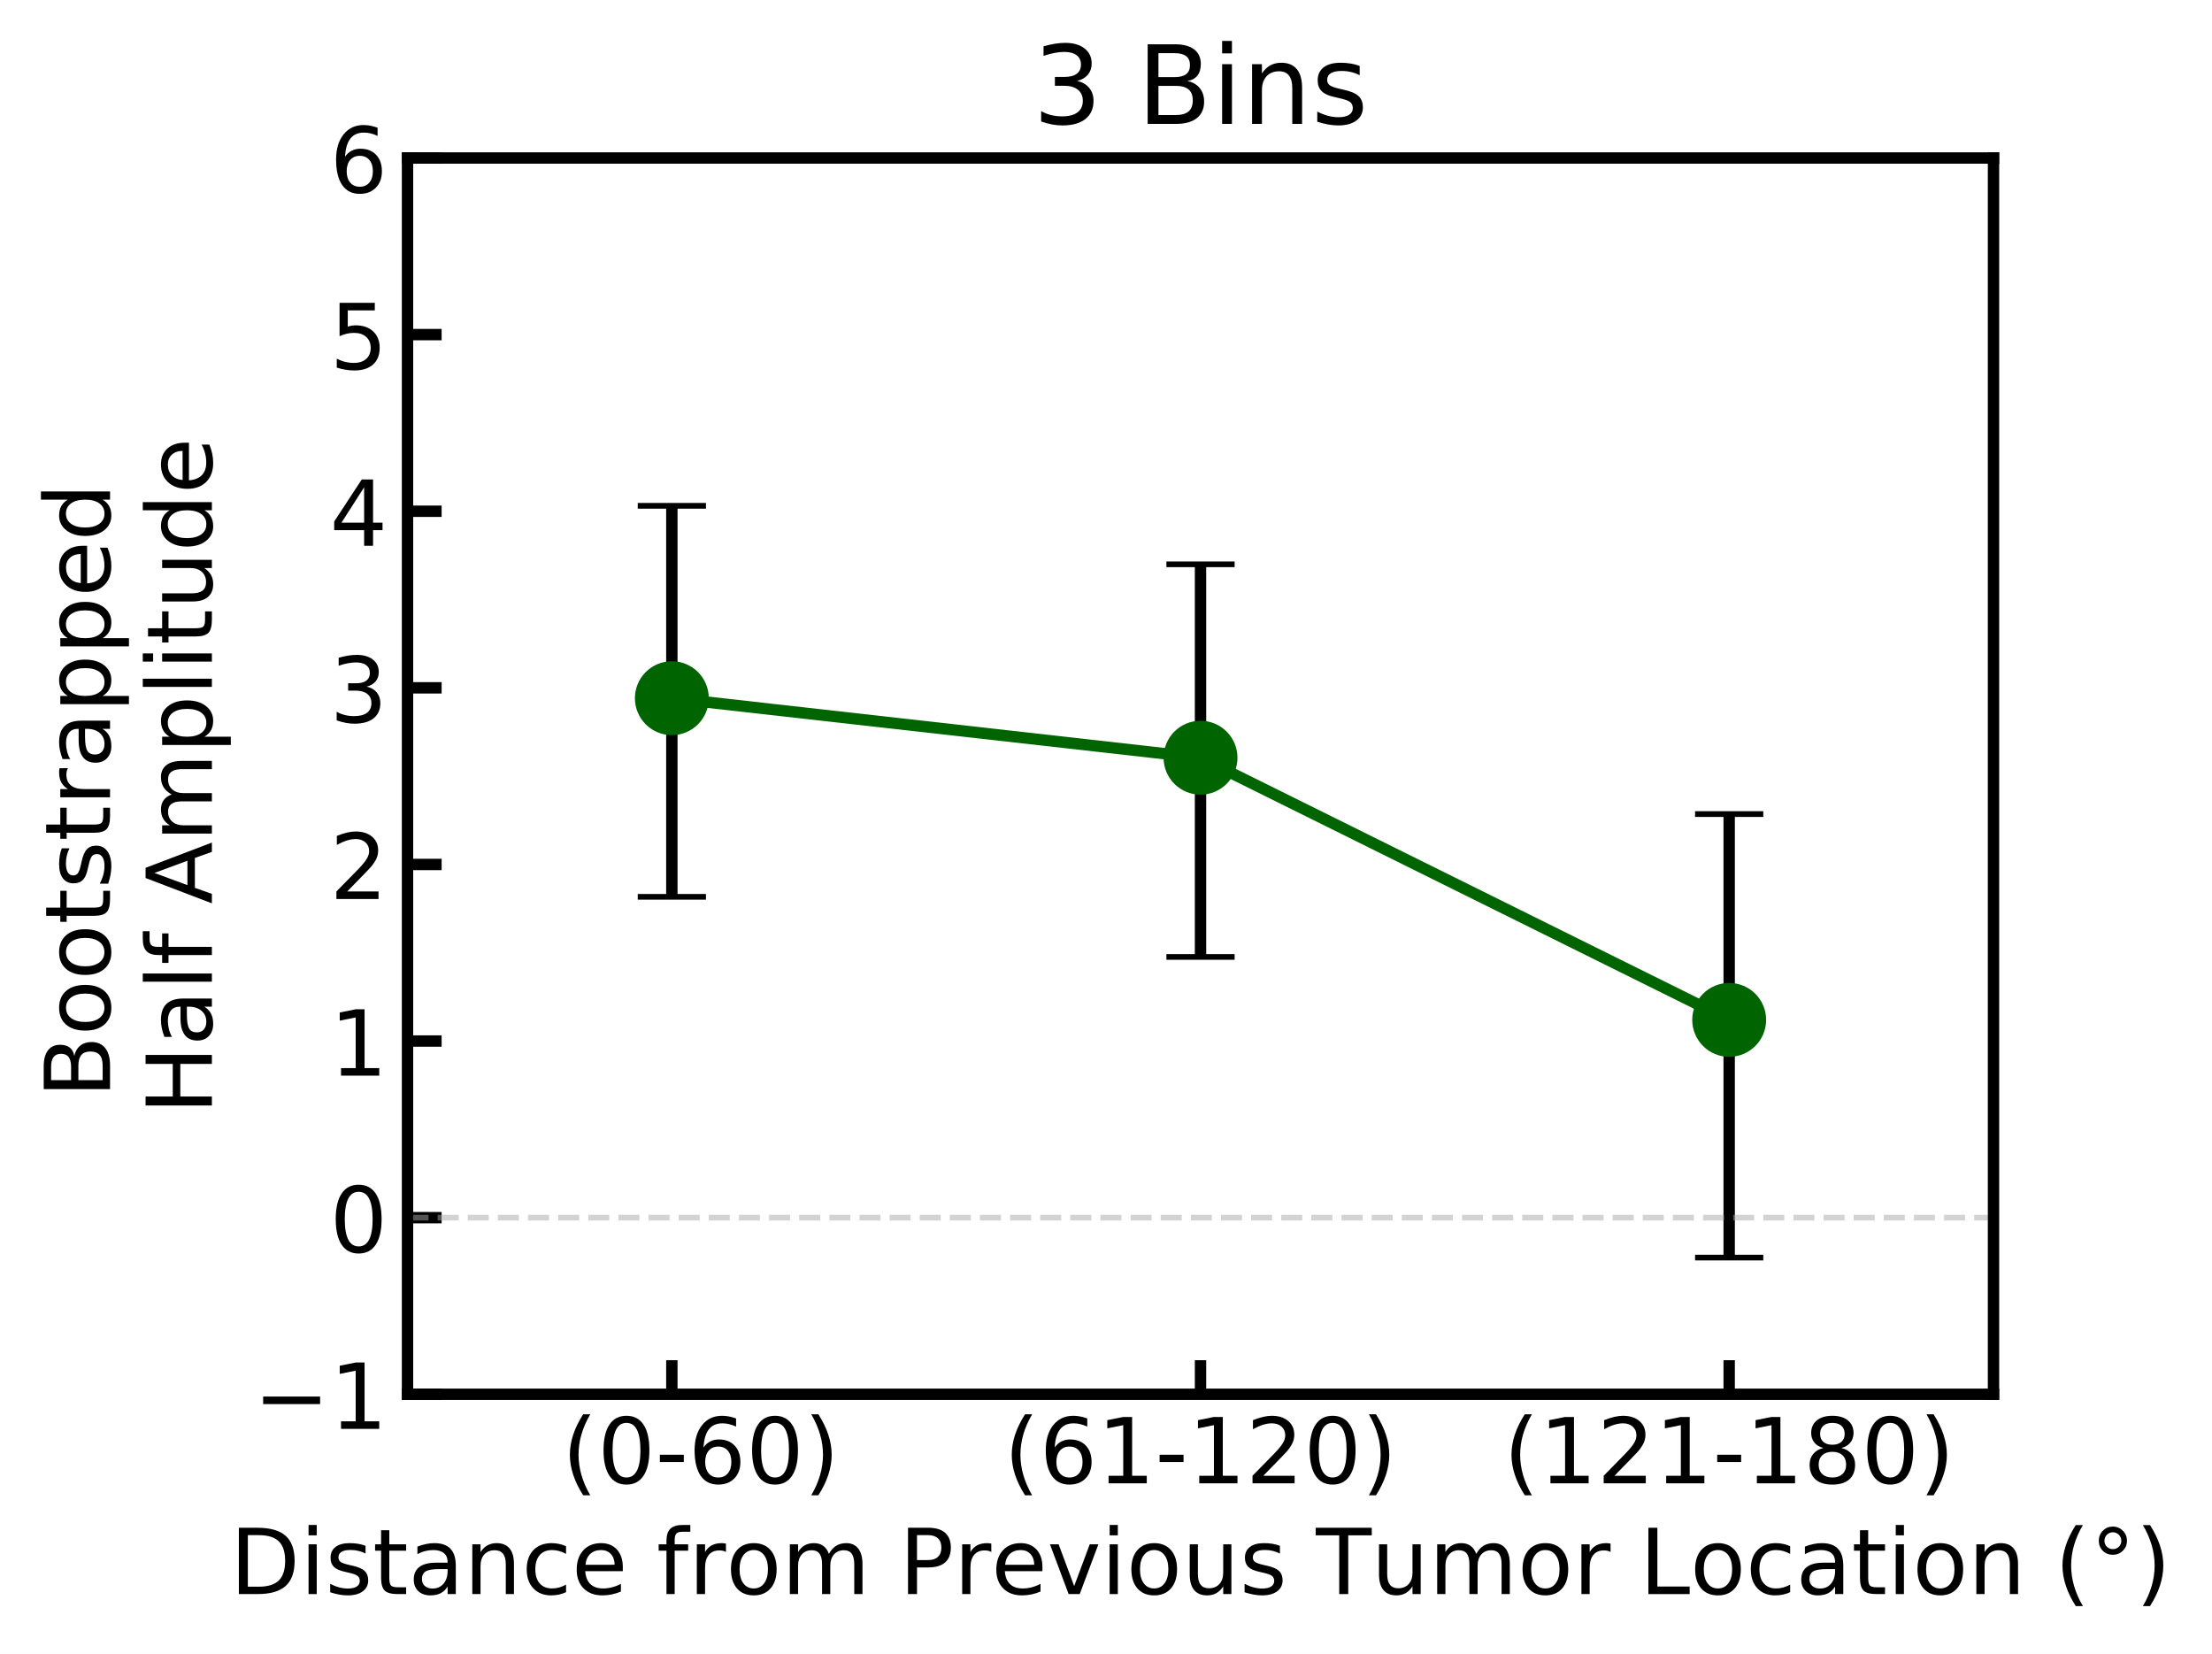
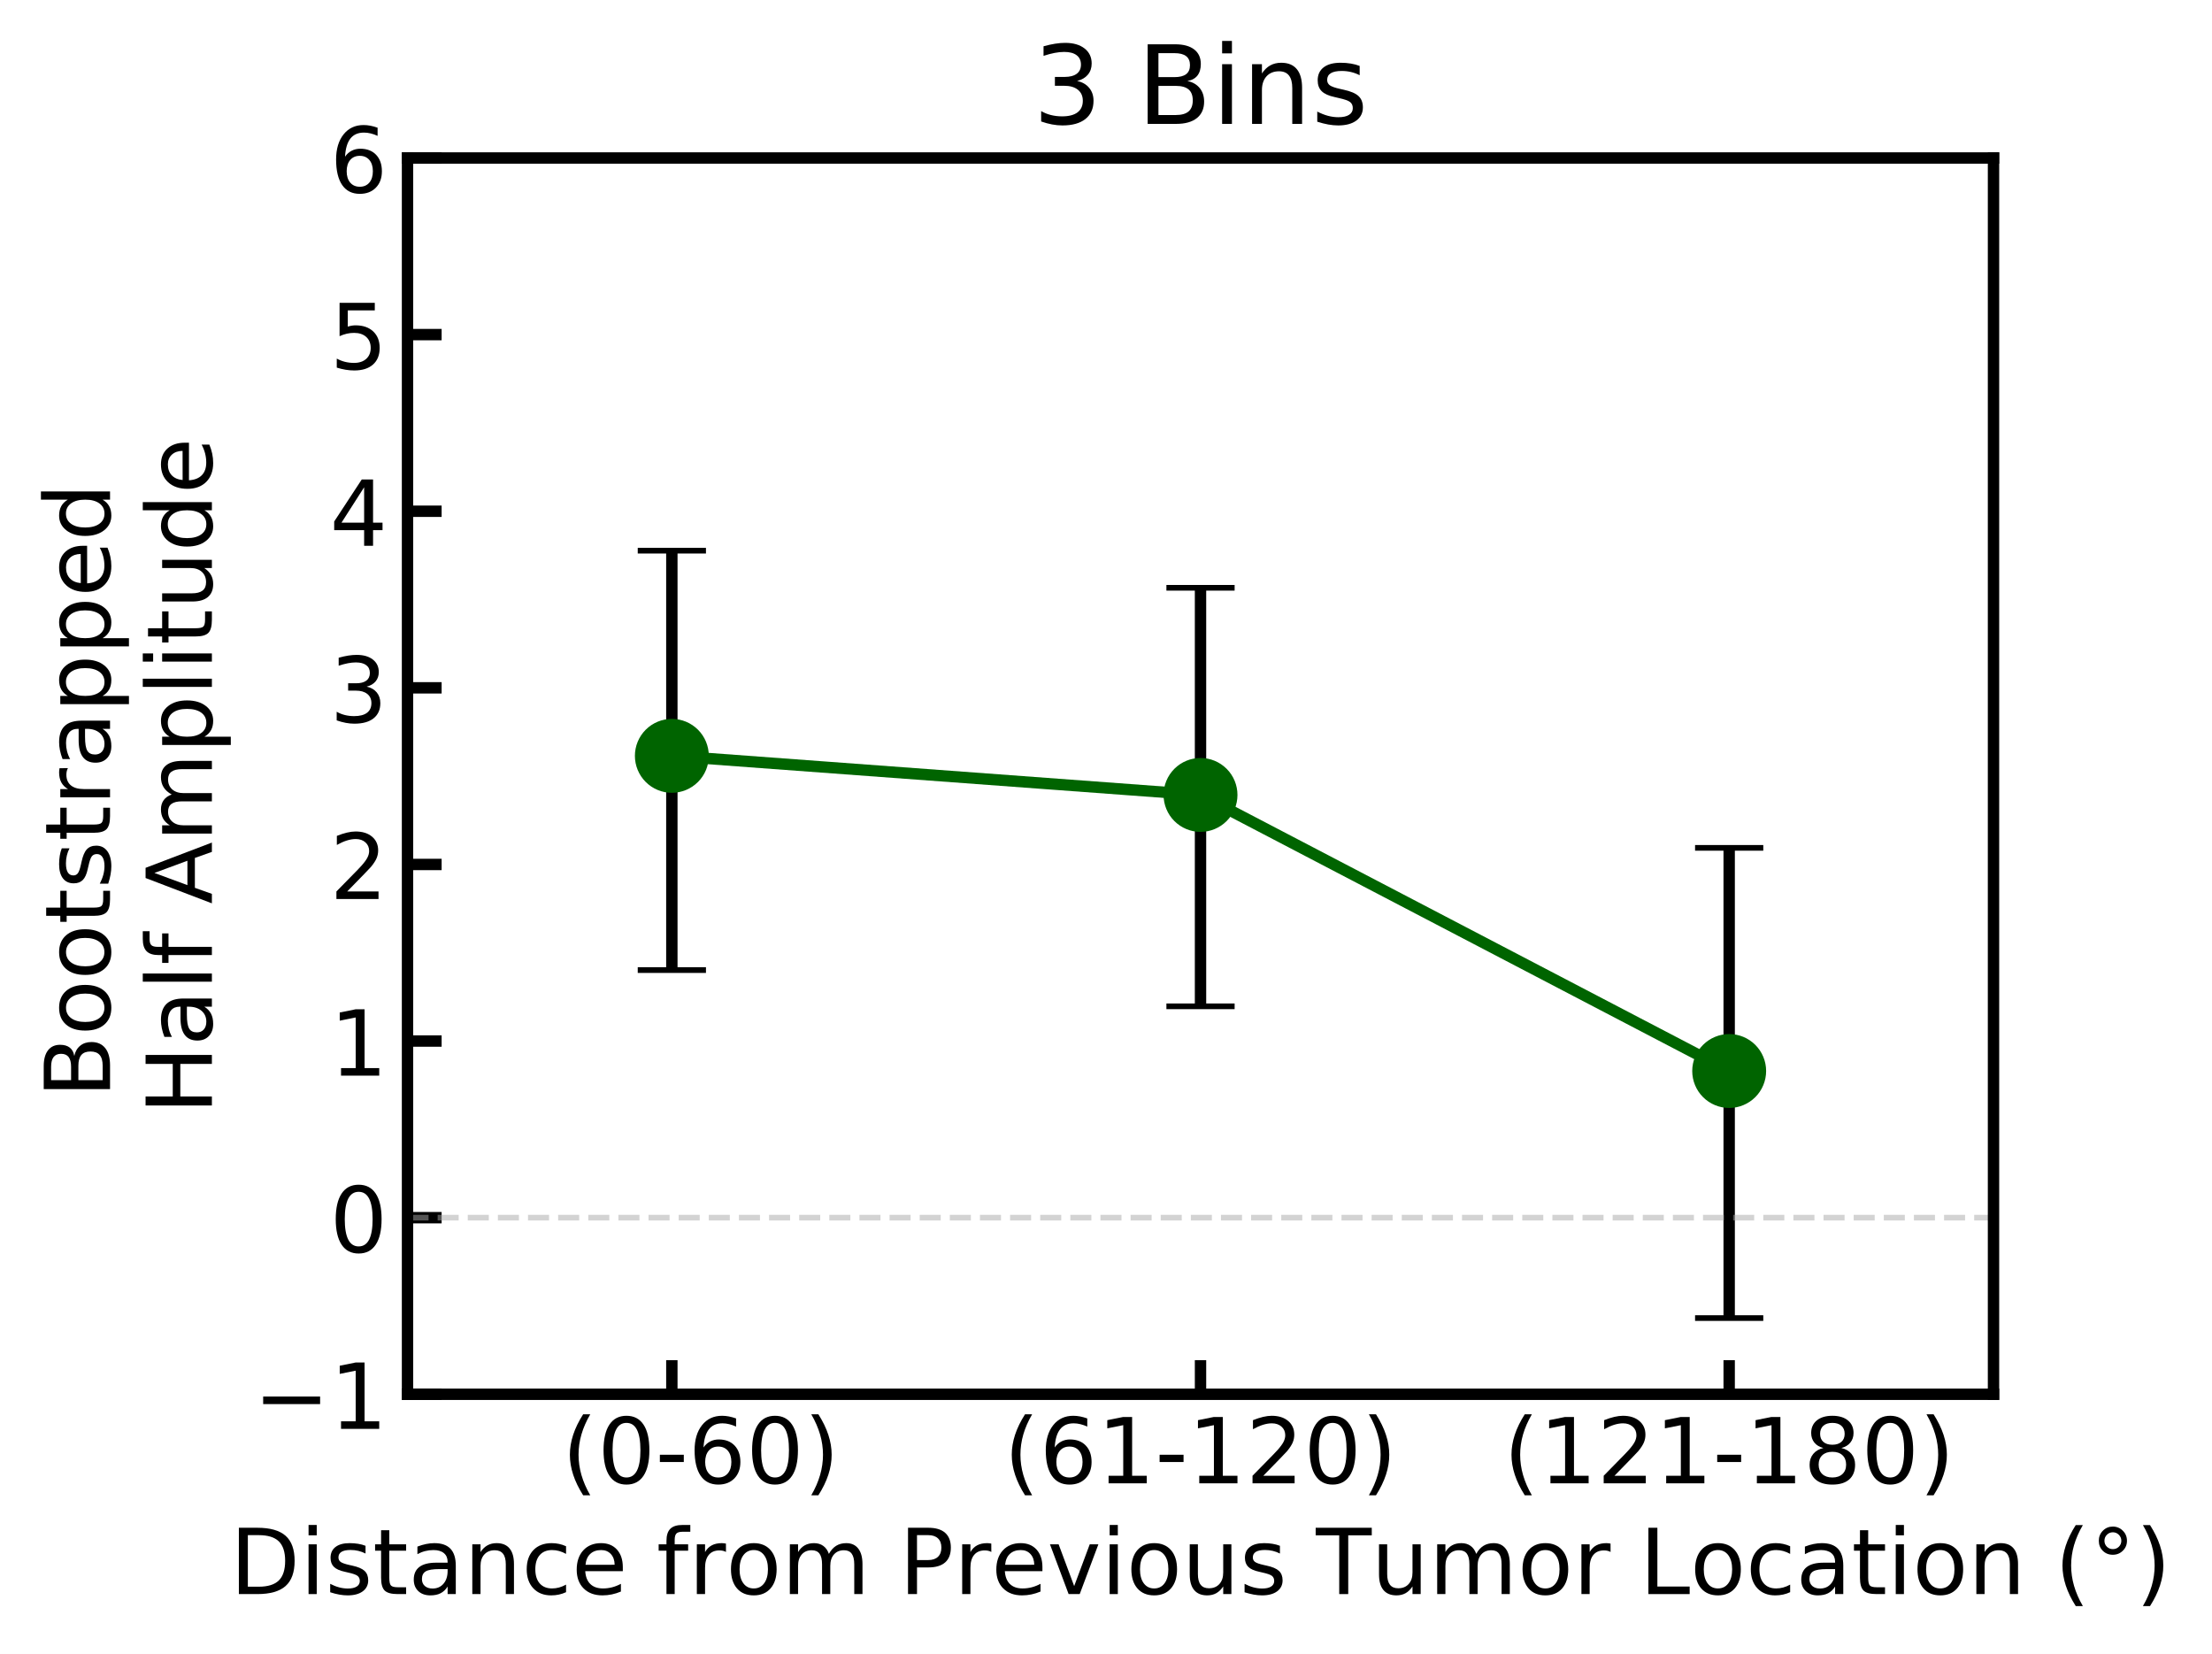
<svg xmlns="http://www.w3.org/2000/svg" xmlns:xlink="http://www.w3.org/1999/xlink" height="290.899pt" version="1.1" viewBox="0 0 389.125 290.899" width="389.125pt">
  <defs>
    <style type="text/css">
*{stroke-linecap:butt;stroke-linejoin:round;}
  </style>
  </defs>
  <g id="figure_1">
    <g id="patch_1">
      <path d="M 0 290.899  L 389.125 290.899  L 389.125 0  L 0 0  z " style="fill:#ffffff;" />
    </g>
    <g id="axes_1">
      <g id="patch_2">
        <path d="M 71.689 245.229  L 350.689 245.229  L 350.689 27.789  L 71.689 27.789  z " style="fill:#ffffff;" />
      </g>
      <g id="matplotlib.axis_1">
        <g id="xtick_1">
          <g id="line2d_1">
            <defs>
-               <path d="M 0 0  L 0 -6  " id="mea9e06750c" style="stroke:#000000;stroke-width:2;" />
-             </defs>
-             <g>
-               <use style="stroke:#000000;stroke-width:2;" x="118.189" xlink:href="#mea9e06750c" y="245.229" />
+               <path d="M 0 0  L 0 -6  " id="m5ec2264b33" style="stroke:#000000;stroke-width:2;" />
+             </defs>
+             <g>
+               <use style="stroke:#000000;stroke-width:2;" x="118.189" xlink:href="#m5ec2264b33" y="245.229" />
            </g>
          </g>
          <g id="text_1">
            <defs>
              <path id="DejaVuSans-32" />
              <path d="M 31 75.875  Q 24.469 64.656 21.281 53.656  Q 18.109 42.672 18.109 31.391  Q 18.109 20.125 21.312 9.062  Q 24.516 -2 31 -13.188  L 23.188 -13.188  Q 15.875 -1.703 12.234 9.375  Q 8.594 20.453 8.594 31.391  Q 8.594 42.281 12.203 53.312  Q 15.828 64.359 23.188 75.875  z " id="DejaVuSans-40" />
              <path d="M 31.781 66.406  Q 24.172 66.406 20.328 58.906  Q 16.5 51.422 16.5 36.375  Q 16.5 21.391 20.328 13.891  Q 24.172 6.391 31.781 6.391  Q 39.453 6.391 43.281 13.891  Q 47.125 21.391 47.125 36.375  Q 47.125 51.422 43.281 58.906  Q 39.453 66.406 31.781 66.406  z M 31.781 74.219  Q 44.047 74.219 50.516 64.516  Q 56.984 54.828 56.984 36.375  Q 56.984 17.969 50.516 8.266  Q 44.047 -1.422 31.781 -1.422  Q 19.531 -1.422 13.062 8.266  Q 6.594 17.969 6.594 36.375  Q 6.594 54.828 13.062 64.516  Q 19.531 74.219 31.781 74.219  z " id="DejaVuSans-48" />
              <path d="M 4.891 31.391  L 31.203 31.391  L 31.203 23.391  L 4.891 23.391  z " id="DejaVuSans-45" />
              <path d="M 33.016 40.375  Q 26.375 40.375 22.484 35.828  Q 18.609 31.297 18.609 23.391  Q 18.609 15.531 22.484 10.953  Q 26.375 6.391 33.016 6.391  Q 39.656 6.391 43.531 10.953  Q 47.406 15.531 47.406 23.391  Q 47.406 31.297 43.531 35.828  Q 39.656 40.375 33.016 40.375  z M 52.594 71.297  L 52.594 62.312  Q 48.875 64.062 45.094 64.984  Q 41.312 65.922 37.594 65.922  Q 27.828 65.922 22.672 59.328  Q 17.531 52.734 16.797 39.406  Q 19.672 43.656 24.016 45.922  Q 28.375 48.188 33.594 48.188  Q 44.578 48.188 50.953 41.516  Q 57.328 34.859 57.328 23.391  Q 57.328 12.156 50.688 5.359  Q 44.047 -1.422 33.016 -1.422  Q 20.359 -1.422 13.672 8.266  Q 6.984 17.969 6.984 36.375  Q 6.984 53.656 15.188 63.938  Q 23.391 74.219 37.203 74.219  Q 40.922 74.219 44.703 73.484  Q 48.484 72.75 52.594 71.297  z " id="DejaVuSans-54" />
              <path d="M 8.016 75.875  L 15.828 75.875  Q 23.141 64.359 26.781 53.312  Q 30.422 42.281 30.422 31.391  Q 30.422 20.453 26.781 9.375  Q 23.141 -1.703 15.828 -13.188  L 8.016 -13.188  Q 14.5 -2 17.703 9.062  Q 20.906 20.125 20.906 31.391  Q 20.906 42.672 17.703 53.656  Q 14.5 64.656 8.016 75.875  z " id="DejaVuSans-41" />
            </defs>
            <g transform="translate(88.70525 260.8865)scale(0.16 -0.16)">
              <use xlink:href="#DejaVuSans-32" />
              <use x="31.787" xlink:href="#DejaVuSans-32" />
              <use x="63.574" xlink:href="#DejaVuSans-40" />
              <use x="102.588" xlink:href="#DejaVuSans-48" />
              <use x="166.211" xlink:href="#DejaVuSans-45" />
              <use x="202.295" xlink:href="#DejaVuSans-54" />
              <use x="265.918" xlink:href="#DejaVuSans-48" />
              <use x="329.541" xlink:href="#DejaVuSans-41" />
            </g>
          </g>
        </g>
        <g id="xtick_2">
          <g id="line2d_2">
            <g>
-               <use style="stroke:#000000;stroke-width:2;" x="211.189" xlink:href="#mea9e06750c" y="245.229" />
+               <use style="stroke:#000000;stroke-width:2;" x="211.189" xlink:href="#m5ec2264b33" y="245.229" />
            </g>
          </g>
          <g id="text_2">
            <defs>
              <path d="M 12.406 8.297  L 28.516 8.297  L 28.516 63.922  L 10.984 60.406  L 10.984 69.391  L 28.422 72.906  L 38.281 72.906  L 38.281 8.297  L 54.391 8.297  L 54.391 0  L 12.406 0  z " id="DejaVuSans-49" />
              <path d="M 19.188 8.297  L 53.609 8.297  L 53.609 0  L 7.328 0  L 7.328 8.297  Q 12.938 14.109 22.625 23.891  Q 32.328 33.688 34.812 36.531  Q 39.547 41.844 41.422 45.531  Q 43.312 49.219 43.312 52.781  Q 43.312 58.594 39.234 62.25  Q 35.156 65.922 28.609 65.922  Q 23.969 65.922 18.812 64.312  Q 13.672 62.703 7.812 59.422  L 7.812 69.391  Q 13.766 71.781 18.938 73  Q 24.125 74.219 28.422 74.219  Q 39.75 74.219 46.484 68.547  Q 53.219 62.891 53.219 53.422  Q 53.219 48.922 51.531 44.891  Q 49.859 40.875 45.406 35.406  Q 44.188 33.984 37.641 27.219  Q 31.109 20.453 19.188 8.297  z " id="DejaVuSans-50" />
            </defs>
            <g transform="translate(176.6103 260.8865)scale(0.16 -0.16)">
              <use xlink:href="#DejaVuSans-40" />
              <use x="39.014" xlink:href="#DejaVuSans-54" />
              <use x="102.637" xlink:href="#DejaVuSans-49" />
              <use x="166.26" xlink:href="#DejaVuSans-45" />
              <use x="202.344" xlink:href="#DejaVuSans-49" />
              <use x="265.967" xlink:href="#DejaVuSans-50" />
              <use x="329.59" xlink:href="#DejaVuSans-48" />
              <use x="393.213" xlink:href="#DejaVuSans-41" />
            </g>
          </g>
        </g>
        <g id="xtick_3">
          <g id="line2d_3">
            <g>
-               <use style="stroke:#000000;stroke-width:2;" x="304.189" xlink:href="#mea9e06750c" y="245.229" />
+               <use style="stroke:#000000;stroke-width:2;" x="304.189" xlink:href="#m5ec2264b33" y="245.229" />
            </g>
          </g>
          <g id="text_3">
            <defs>
              <path d="M 31.781 34.625  Q 24.75 34.625 20.719 30.859  Q 16.703 27.094 16.703 20.516  Q 16.703 13.922 20.719 10.156  Q 24.75 6.391 31.781 6.391  Q 38.812 6.391 42.859 10.172  Q 46.922 13.969 46.922 20.516  Q 46.922 27.094 42.891 30.859  Q 38.875 34.625 31.781 34.625  z M 21.922 38.812  Q 15.578 40.375 12.031 44.719  Q 8.5 49.078 8.5 55.328  Q 8.5 64.062 14.719 69.141  Q 20.953 74.219 31.781 74.219  Q 42.672 74.219 48.875 69.141  Q 55.078 64.062 55.078 55.328  Q 55.078 49.078 51.531 44.719  Q 48 40.375 41.703 38.812  Q 48.828 37.156 52.797 32.312  Q 56.781 27.484 56.781 20.516  Q 56.781 9.906 50.312 4.234  Q 43.844 -1.422 31.781 -1.422  Q 19.734 -1.422 13.25 4.234  Q 6.781 9.906 6.781 20.516  Q 6.781 27.484 10.781 32.312  Q 14.797 37.156 21.922 38.812  z M 18.312 54.391  Q 18.312 48.734 21.844 45.562  Q 25.391 42.391 31.781 42.391  Q 38.141 42.391 41.719 45.562  Q 45.312 48.734 45.312 54.391  Q 45.312 60.062 41.719 63.234  Q 38.141 66.406 31.781 66.406  Q 25.391 66.406 21.844 63.234  Q 18.312 60.062 18.312 54.391  z " id="DejaVuSans-56" />
            </defs>
            <g transform="translate(264.5202 260.8865)scale(0.16 -0.16)">
              <use xlink:href="#DejaVuSans-40" />
              <use x="39.014" xlink:href="#DejaVuSans-49" />
              <use x="102.637" xlink:href="#DejaVuSans-50" />
              <use x="166.26" xlink:href="#DejaVuSans-49" />
              <use x="229.883" xlink:href="#DejaVuSans-45" />
              <use x="265.967" xlink:href="#DejaVuSans-49" />
              <use x="329.59" xlink:href="#DejaVuSans-56" />
              <use x="393.213" xlink:href="#DejaVuSans-48" />
              <use x="456.836" xlink:href="#DejaVuSans-41" />
            </g>
          </g>
        </g>
        <g id="text_4">
          <defs>
            <path d="M 19.672 64.797  L 19.672 8.109  L 31.594 8.109  Q 46.688 8.109 53.688 14.938  Q 60.688 21.781 60.688 36.531  Q 60.688 51.172 53.688 57.984  Q 46.688 64.797 31.594 64.797  z M 9.812 72.906  L 30.078 72.906  Q 51.266 72.906 61.172 64.094  Q 71.094 55.281 71.094 36.531  Q 71.094 17.672 61.125 8.828  Q 51.172 0 30.078 0  L 9.812 0  z " id="DejaVuSans-68" />
            <path d="M 9.422 54.688  L 18.406 54.688  L 18.406 0  L 9.422 0  z M 9.422 75.984  L 18.406 75.984  L 18.406 64.594  L 9.422 64.594  z " id="DejaVuSans-105" />
            <path d="M 44.281 53.078  L 44.281 44.578  Q 40.484 46.531 36.375 47.5  Q 32.281 48.484 27.875 48.484  Q 21.188 48.484 17.844 46.438  Q 14.5 44.391 14.5 40.281  Q 14.5 37.156 16.891 35.375  Q 19.281 33.594 26.516 31.984  L 29.594 31.297  Q 39.156 29.25 43.188 25.516  Q 47.219 21.781 47.219 15.094  Q 47.219 7.469 41.188 3.016  Q 35.156 -1.422 24.609 -1.422  Q 20.219 -1.422 15.453 -0.562  Q 10.688 0.297 5.422 2  L 5.422 11.281  Q 10.406 8.688 15.234 7.391  Q 20.062 6.109 24.812 6.109  Q 31.156 6.109 34.562 8.281  Q 37.984 10.453 37.984 14.406  Q 37.984 18.062 35.516 20.016  Q 33.062 21.969 24.703 23.781  L 21.578 24.516  Q 13.234 26.266 9.516 29.906  Q 5.812 33.547 5.812 39.891  Q 5.812 47.609 11.281 51.797  Q 16.75 56 26.812 56  Q 31.781 56 36.172 55.266  Q 40.578 54.547 44.281 53.078  z " id="DejaVuSans-115" />
            <path d="M 18.312 70.219  L 18.312 54.688  L 36.812 54.688  L 36.812 47.703  L 18.312 47.703  L 18.312 18.016  Q 18.312 11.328 20.141 9.422  Q 21.969 7.516 27.594 7.516  L 36.812 7.516  L 36.812 0  L 27.594 0  Q 17.188 0 13.234 3.875  Q 9.281 7.766 9.281 18.016  L 9.281 47.703  L 2.688 47.703  L 2.688 54.688  L 9.281 54.688  L 9.281 70.219  z " id="DejaVuSans-116" />
            <path d="M 34.281 27.484  Q 23.391 27.484 19.188 25  Q 14.984 22.516 14.984 16.5  Q 14.984 11.719 18.141 8.906  Q 21.297 6.109 26.703 6.109  Q 34.188 6.109 38.703 11.406  Q 43.219 16.703 43.219 25.484  L 43.219 27.484  z M 52.203 31.203  L 52.203 0  L 43.219 0  L 43.219 8.297  Q 40.141 3.328 35.547 0.953  Q 30.953 -1.422 24.312 -1.422  Q 15.922 -1.422 10.953 3.297  Q 6 8.016 6 15.922  Q 6 25.141 12.172 29.828  Q 18.359 34.516 30.609 34.516  L 43.219 34.516  L 43.219 35.406  Q 43.219 41.609 39.141 45  Q 35.062 48.391 27.688 48.391  Q 23 48.391 18.547 47.266  Q 14.109 46.141 10.016 43.891  L 10.016 52.203  Q 14.938 54.109 19.578 55.047  Q 24.219 56 28.609 56  Q 40.484 56 46.344 49.844  Q 52.203 43.703 52.203 31.203  z " id="DejaVuSans-97" />
            <path d="M 54.891 33.016  L 54.891 0  L 45.906 0  L 45.906 32.719  Q 45.906 40.484 42.875 44.328  Q 39.844 48.188 33.797 48.188  Q 26.516 48.188 22.312 43.547  Q 18.109 38.922 18.109 30.906  L 18.109 0  L 9.078 0  L 9.078 54.688  L 18.109 54.688  L 18.109 46.188  Q 21.344 51.125 25.703 53.562  Q 30.078 56 35.797 56  Q 45.219 56 50.047 50.172  Q 54.891 44.344 54.891 33.016  z " id="DejaVuSans-110" />
            <path d="M 48.781 52.594  L 48.781 44.188  Q 44.969 46.297 41.141 47.344  Q 37.312 48.391 33.406 48.391  Q 24.656 48.391 19.812 42.844  Q 14.984 37.312 14.984 27.297  Q 14.984 17.281 19.812 11.734  Q 24.656 6.203 33.406 6.203  Q 37.312 6.203 41.141 7.25  Q 44.969 8.297 48.781 10.406  L 48.781 2.094  Q 45.016 0.344 40.984 -0.531  Q 36.969 -1.422 32.422 -1.422  Q 20.062 -1.422 12.781 6.344  Q 5.516 14.109 5.516 27.297  Q 5.516 40.672 12.859 48.328  Q 20.219 56 33.016 56  Q 37.156 56 41.109 55.141  Q 45.062 54.297 48.781 52.594  z " id="DejaVuSans-99" />
            <path d="M 56.203 29.594  L 56.203 25.203  L 14.891 25.203  Q 15.484 15.922 20.484 11.062  Q 25.484 6.203 34.422 6.203  Q 39.594 6.203 44.453 7.469  Q 49.312 8.734 54.109 11.281  L 54.109 2.781  Q 49.266 0.734 44.188 -0.344  Q 39.109 -1.422 33.891 -1.422  Q 20.797 -1.422 13.156 6.188  Q 5.516 13.812 5.516 26.812  Q 5.516 40.234 12.766 48.109  Q 20.016 56 32.328 56  Q 43.359 56 49.781 48.891  Q 56.203 41.797 56.203 29.594  z M 47.219 32.234  Q 47.125 39.594 43.094 43.984  Q 39.062 48.391 32.422 48.391  Q 24.906 48.391 20.391 44.141  Q 15.875 39.891 15.188 32.172  z " id="DejaVuSans-101" />
            <path d="M 37.109 75.984  L 37.109 68.5  L 28.516 68.5  Q 23.688 68.5 21.797 66.547  Q 19.922 64.594 19.922 59.516  L 19.922 54.688  L 34.719 54.688  L 34.719 47.703  L 19.922 47.703  L 19.922 0  L 10.891 0  L 10.891 47.703  L 2.297 47.703  L 2.297 54.688  L 10.891 54.688  L 10.891 58.5  Q 10.891 67.625 15.141 71.797  Q 19.391 75.984 28.609 75.984  z " id="DejaVuSans-102" />
            <path d="M 41.109 46.297  Q 39.594 47.172 37.812 47.578  Q 36.031 48 33.891 48  Q 26.266 48 22.188 43.047  Q 18.109 38.094 18.109 28.812  L 18.109 0  L 9.078 0  L 9.078 54.688  L 18.109 54.688  L 18.109 46.188  Q 20.953 51.172 25.484 53.578  Q 30.031 56 36.531 56  Q 37.453 56 38.578 55.875  Q 39.703 55.766 41.062 55.516  z " id="DejaVuSans-114" />
            <path d="M 30.609 48.391  Q 23.391 48.391 19.188 42.75  Q 14.984 37.109 14.984 27.297  Q 14.984 17.484 19.156 11.844  Q 23.344 6.203 30.609 6.203  Q 37.797 6.203 41.984 11.859  Q 46.188 17.531 46.188 27.297  Q 46.188 37.016 41.984 42.703  Q 37.797 48.391 30.609 48.391  z M 30.609 56  Q 42.328 56 49.016 48.375  Q 55.719 40.766 55.719 27.297  Q 55.719 13.875 49.016 6.219  Q 42.328 -1.422 30.609 -1.422  Q 18.844 -1.422 12.172 6.219  Q 5.516 13.875 5.516 27.297  Q 5.516 40.766 12.172 48.375  Q 18.844 56 30.609 56  z " id="DejaVuSans-111" />
            <path d="M 52 44.188  Q 55.375 50.25 60.062 53.125  Q 64.75 56 71.094 56  Q 79.641 56 84.281 50.016  Q 88.922 44.047 88.922 33.016  L 88.922 0  L 79.891 0  L 79.891 32.719  Q 79.891 40.578 77.094 44.375  Q 74.312 48.188 68.609 48.188  Q 61.625 48.188 57.562 43.547  Q 53.516 38.922 53.516 30.906  L 53.516 0  L 44.484 0  L 44.484 32.719  Q 44.484 40.625 41.703 44.406  Q 38.922 48.188 33.109 48.188  Q 26.219 48.188 22.156 43.531  Q 18.109 38.875 18.109 30.906  L 18.109 0  L 9.078 0  L 9.078 54.688  L 18.109 54.688  L 18.109 46.188  Q 21.188 51.219 25.484 53.609  Q 29.781 56 35.688 56  Q 41.656 56 45.828 52.969  Q 50 49.953 52 44.188  z " id="DejaVuSans-109" />
            <path d="M 19.672 64.797  L 19.672 37.406  L 32.078 37.406  Q 38.969 37.406 42.719 40.969  Q 46.484 44.531 46.484 51.125  Q 46.484 57.672 42.719 61.234  Q 38.969 64.797 32.078 64.797  z M 9.812 72.906  L 32.078 72.906  Q 44.344 72.906 50.609 67.359  Q 56.891 61.812 56.891 51.125  Q 56.891 40.328 50.609 34.812  Q 44.344 29.297 32.078 29.297  L 19.672 29.297  L 19.672 0  L 9.812 0  z " id="DejaVuSans-80" />
            <path d="M 2.984 54.688  L 12.5 54.688  L 29.594 8.797  L 46.688 54.688  L 56.203 54.688  L 35.688 0  L 23.484 0  z " id="DejaVuSans-118" />
            <path d="M 8.5 21.578  L 8.5 54.688  L 17.484 54.688  L 17.484 21.922  Q 17.484 14.156 20.5 10.266  Q 23.531 6.391 29.594 6.391  Q 36.859 6.391 41.078 11.031  Q 45.312 15.672 45.312 23.688  L 45.312 54.688  L 54.297 54.688  L 54.297 0  L 45.312 0  L 45.312 8.406  Q 42.047 3.422 37.719 1  Q 33.406 -1.422 27.688 -1.422  Q 18.266 -1.422 13.375 4.438  Q 8.5 10.297 8.5 21.578  z M 31.109 56  z " id="DejaVuSans-117" />
            <path d="M -0.297 72.906  L 61.375 72.906  L 61.375 64.594  L 35.5 64.594  L 35.5 0  L 25.594 0  L 25.594 64.594  L -0.297 64.594  z " id="DejaVuSans-84" />
            <path d="M 9.812 72.906  L 19.672 72.906  L 19.672 8.297  L 55.172 8.297  L 55.172 0  L 9.812 0  z " id="DejaVuSans-76" />
            <path d="M 25 67.922  Q 21.094 67.922 18.406 65.203  Q 15.719 62.5 15.719 58.594  Q 15.719 54.734 18.406 52.078  Q 21.094 49.422 25 49.422  Q 28.906 49.422 31.594 52.078  Q 34.281 54.734 34.281 58.594  Q 34.281 62.453 31.562 65.188  Q 28.859 67.922 25 67.922  z M 25 74.219  Q 28.125 74.219 31 73.016  Q 33.891 71.828 35.984 69.578  Q 38.234 67.391 39.359 64.594  Q 40.484 61.812 40.484 58.594  Q 40.484 52.156 35.969 47.688  Q 31.453 43.219 24.906 43.219  Q 18.312 43.219 13.906 47.609  Q 9.516 52 9.516 58.594  Q 9.516 65.141 14 69.672  Q 18.5 74.219 25 74.219  z " id="DejaVuSans-176" />
          </defs>
          <g transform="translate(40.45275 280.3715)scale(0.16 -0.16)">
            <use xlink:href="#DejaVuSans-68" />
            <use x="77.002" xlink:href="#DejaVuSans-105" />
            <use x="104.785" xlink:href="#DejaVuSans-115" />
            <use x="156.885" xlink:href="#DejaVuSans-116" />
            <use x="196.094" xlink:href="#DejaVuSans-97" />
            <use x="257.373" xlink:href="#DejaVuSans-110" />
            <use x="320.752" xlink:href="#DejaVuSans-99" />
            <use x="375.732" xlink:href="#DejaVuSans-101" />
            <use x="437.256" xlink:href="#DejaVuSans-32" />
            <use x="469.043" xlink:href="#DejaVuSans-102" />
            <use x="504.248" xlink:href="#DejaVuSans-114" />
            <use x="545.33" xlink:href="#DejaVuSans-111" />
            <use x="606.512" xlink:href="#DejaVuSans-109" />
            <use x="703.924" xlink:href="#DejaVuSans-32" />
            <use x="735.711" xlink:href="#DejaVuSans-80" />
            <use x="795.998" xlink:href="#DejaVuSans-114" />
            <use x="837.08" xlink:href="#DejaVuSans-101" />
            <use x="898.604" xlink:href="#DejaVuSans-118" />
            <use x="957.783" xlink:href="#DejaVuSans-105" />
            <use x="985.566" xlink:href="#DejaVuSans-111" />
            <use x="1046.748" xlink:href="#DejaVuSans-117" />
            <use x="1110.127" xlink:href="#DejaVuSans-115" />
            <use x="1162.227" xlink:href="#DejaVuSans-32" />
            <use x="1194.014" xlink:href="#DejaVuSans-84" />
            <use x="1254.863" xlink:href="#DejaVuSans-117" />
            <use x="1318.242" xlink:href="#DejaVuSans-109" />
            <use x="1415.654" xlink:href="#DejaVuSans-111" />
            <use x="1476.836" xlink:href="#DejaVuSans-114" />
            <use x="1517.949" xlink:href="#DejaVuSans-32" />
            <use x="1549.736" xlink:href="#DejaVuSans-76" />
            <use x="1605.434" xlink:href="#DejaVuSans-111" />
            <use x="1666.615" xlink:href="#DejaVuSans-99" />
            <use x="1721.596" xlink:href="#DejaVuSans-97" />
            <use x="1782.875" xlink:href="#DejaVuSans-116" />
            <use x="1822.084" xlink:href="#DejaVuSans-105" />
            <use x="1849.867" xlink:href="#DejaVuSans-111" />
            <use x="1911.049" xlink:href="#DejaVuSans-110" />
            <use x="1974.428" xlink:href="#DejaVuSans-32" />
            <use x="2006.215" xlink:href="#DejaVuSans-40" />
            <use x="2045.229" xlink:href="#DejaVuSans-176" />
            <use x="2095.229" xlink:href="#DejaVuSans-41" />
          </g>
        </g>
      </g>
      <g id="matplotlib.axis_2">
        <g id="ytick_1">
          <g id="line2d_4">
            <defs>
-               <path d="M 0 0  L 6 0  " id="m42404ad489" style="stroke:#000000;stroke-width:2;" />
-             </defs>
-             <g>
-               <use style="stroke:#000000;stroke-width:2;" x="71.689" xlink:href="#m42404ad489" y="245.229" />
+               <path d="M 0 0  L 6 0  " id="mf084231fa8" style="stroke:#000000;stroke-width:2;" />
+             </defs>
+             <g>
+               <use style="stroke:#000000;stroke-width:2;" x="71.689" xlink:href="#mf084231fa8" y="245.229" />
            </g>
          </g>
          <g id="text_5">
            <defs>
              <path d="M 10.594 35.5  L 73.188 35.5  L 73.188 27.203  L 10.594 27.203  z " id="DejaVuSans-8722" />
            </defs>
            <g transform="translate(44.6015 251.3077)scale(0.16 -0.16)">
              <use xlink:href="#DejaVuSans-8722" />
              <use x="83.789" xlink:href="#DejaVuSans-49" />
            </g>
          </g>
        </g>
        <g id="ytick_2">
          <g id="line2d_5">
            <g>
-               <use style="stroke:#000000;stroke-width:2;" x="71.689" xlink:href="#m42404ad489" y="214.166" />
+               <use style="stroke:#000000;stroke-width:2;" x="71.689" xlink:href="#mf084231fa8" y="214.166" />
            </g>
          </g>
          <g id="text_6">
            <g transform="translate(58.009 220.2449)scale(0.16 -0.16)">
              <use xlink:href="#DejaVuSans-48" />
            </g>
          </g>
        </g>
        <g id="ytick_3">
          <g id="line2d_6">
            <g>
-               <use style="stroke:#000000;stroke-width:2;" x="71.689" xlink:href="#m42404ad489" y="183.103" />
+               <use style="stroke:#000000;stroke-width:2;" x="71.689" xlink:href="#mf084231fa8" y="183.103" />
            </g>
          </g>
          <g id="text_7">
            <g transform="translate(58.009 189.182)scale(0.16 -0.16)">
              <use xlink:href="#DejaVuSans-49" />
            </g>
          </g>
        </g>
        <g id="ytick_4">
          <g id="line2d_7">
            <g>
-               <use style="stroke:#000000;stroke-width:2;" x="71.689" xlink:href="#m42404ad489" y="152.04" />
+               <use style="stroke:#000000;stroke-width:2;" x="71.689" xlink:href="#mf084231fa8" y="152.04" />
            </g>
          </g>
          <g id="text_8">
            <g transform="translate(58.009 158.1192)scale(0.16 -0.16)">
              <use xlink:href="#DejaVuSans-50" />
            </g>
          </g>
        </g>
        <g id="ytick_5">
          <g id="line2d_8">
            <g>
-               <use style="stroke:#000000;stroke-width:2;" x="71.689" xlink:href="#m42404ad489" y="120.978" />
+               <use style="stroke:#000000;stroke-width:2;" x="71.689" xlink:href="#mf084231fa8" y="120.978" />
            </g>
          </g>
          <g id="text_9">
            <defs>
              <path d="M 40.578 39.312  Q 47.656 37.797 51.625 33  Q 55.609 28.219 55.609 21.188  Q 55.609 10.406 48.188 4.484  Q 40.766 -1.422 27.094 -1.422  Q 22.516 -1.422 17.656 -0.516  Q 12.797 0.391 7.625 2.203  L 7.625 11.719  Q 11.719 9.328 16.594 8.109  Q 21.484 6.891 26.812 6.891  Q 36.078 6.891 40.938 10.547  Q 45.797 14.203 45.797 21.188  Q 45.797 27.641 41.281 31.266  Q 36.766 34.906 28.719 34.906  L 20.219 34.906  L 20.219 43.016  L 29.109 43.016  Q 36.375 43.016 40.234 45.922  Q 44.094 48.828 44.094 54.297  Q 44.094 59.906 40.109 62.906  Q 36.141 65.922 28.719 65.922  Q 24.656 65.922 20.016 65.031  Q 15.375 64.156 9.812 62.312  L 9.812 71.094  Q 15.438 72.656 20.344 73.438  Q 25.25 74.219 29.594 74.219  Q 40.828 74.219 47.359 69.109  Q 53.906 64.016 53.906 55.328  Q 53.906 49.266 50.438 45.094  Q 46.969 40.922 40.578 39.312  z " id="DejaVuSans-51" />
            </defs>
            <g transform="translate(58.009 127.0563)scale(0.16 -0.16)">
              <use xlink:href="#DejaVuSans-51" />
            </g>
          </g>
        </g>
        <g id="ytick_6">
          <g id="line2d_9">
            <g>
-               <use style="stroke:#000000;stroke-width:2;" x="71.689" xlink:href="#m42404ad489" y="89.915" />
+               <use style="stroke:#000000;stroke-width:2;" x="71.689" xlink:href="#mf084231fa8" y="89.915" />
            </g>
          </g>
          <g id="text_10">
            <defs>
              <path d="M 37.797 64.312  L 12.891 25.391  L 37.797 25.391  z M 35.203 72.906  L 47.609 72.906  L 47.609 25.391  L 58.016 25.391  L 58.016 17.188  L 47.609 17.188  L 47.609 0  L 37.797 0  L 37.797 17.188  L 4.891 17.188  L 4.891 26.703  z " id="DejaVuSans-52" />
            </defs>
            <g transform="translate(58.009 95.99346)scale(0.16 -0.16)">
              <use xlink:href="#DejaVuSans-52" />
            </g>
          </g>
        </g>
        <g id="ytick_7">
          <g id="line2d_10">
            <g>
-               <use style="stroke:#000000;stroke-width:2;" x="71.689" xlink:href="#m42404ad489" y="58.852" />
+               <use style="stroke:#000000;stroke-width:2;" x="71.689" xlink:href="#mf084231fa8" y="58.852" />
            </g>
          </g>
          <g id="text_11">
            <defs>
              <path d="M 10.797 72.906  L 49.516 72.906  L 49.516 64.594  L 19.828 64.594  L 19.828 46.734  Q 21.969 47.469 24.109 47.828  Q 26.266 48.188 28.422 48.188  Q 40.625 48.188 47.75 41.5  Q 54.891 34.812 54.891 23.391  Q 54.891 11.625 47.562 5.094  Q 40.234 -1.422 26.906 -1.422  Q 22.312 -1.422 17.547 -0.641  Q 12.797 0.141 7.719 1.703  L 7.719 11.625  Q 12.109 9.234 16.797 8.062  Q 21.484 6.891 26.703 6.891  Q 35.156 6.891 40.078 11.328  Q 45.016 15.766 45.016 23.391  Q 45.016 31 40.078 35.438  Q 35.156 39.891 26.703 39.891  Q 22.75 39.891 18.812 39.016  Q 14.891 38.141 10.797 36.281  z " id="DejaVuSans-53" />
            </defs>
            <g transform="translate(58.009 64.93061)scale(0.16 -0.16)">
              <use xlink:href="#DejaVuSans-53" />
            </g>
          </g>
        </g>
        <g id="ytick_8">
          <g id="line2d_11">
            <g>
-               <use style="stroke:#000000;stroke-width:2;" x="71.689" xlink:href="#m42404ad489" y="27.789" />
+               <use style="stroke:#000000;stroke-width:2;" x="71.689" xlink:href="#mf084231fa8" y="27.789" />
            </g>
          </g>
          <g id="text_12">
            <g transform="translate(58.009 33.86775)scale(0.16 -0.16)">
              <use xlink:href="#DejaVuSans-54" />
            </g>
          </g>
        </g>
        <g id="text_13">
          <defs>
            <path d="M 19.672 34.812  L 19.672 8.109  L 35.5 8.109  Q 43.453 8.109 47.281 11.406  Q 51.125 14.703 51.125 21.484  Q 51.125 28.328 47.281 31.562  Q 43.453 34.812 35.5 34.812  z M 19.672 64.797  L 19.672 42.828  L 34.281 42.828  Q 41.5 42.828 45.031 45.531  Q 48.578 48.25 48.578 53.812  Q 48.578 59.328 45.031 62.062  Q 41.5 64.797 34.281 64.797  z M 9.812 72.906  L 35.016 72.906  Q 46.297 72.906 52.391 68.219  Q 58.5 63.531 58.5 54.891  Q 58.5 48.188 55.375 44.234  Q 52.25 40.281 46.188 39.312  Q 53.469 37.75 57.5 32.781  Q 61.531 27.828 61.531 20.406  Q 61.531 10.641 54.891 5.312  Q 48.25 0 35.984 0  L 9.812 0  z " id="DejaVuSans-66" />
            <path d="M 18.109 8.203  L 18.109 -20.797  L 9.078 -20.797  L 9.078 54.688  L 18.109 54.688  L 18.109 46.391  Q 20.953 51.266 25.266 53.625  Q 29.594 56 35.594 56  Q 45.562 56 51.781 48.094  Q 58.016 40.188 58.016 27.297  Q 58.016 14.406 51.781 6.484  Q 45.562 -1.422 35.594 -1.422  Q 29.594 -1.422 25.266 0.953  Q 20.953 3.328 18.109 8.203  z M 48.688 27.297  Q 48.688 37.203 44.609 42.844  Q 40.531 48.484 33.406 48.484  Q 26.266 48.484 22.188 42.844  Q 18.109 37.203 18.109 27.297  Q 18.109 17.391 22.188 11.75  Q 26.266 6.109 33.406 6.109  Q 40.531 6.109 44.609 11.75  Q 48.688 17.391 48.688 27.297  z " id="DejaVuSans-112" />
            <path d="M 45.406 46.391  L 45.406 75.984  L 54.391 75.984  L 54.391 0  L 45.406 0  L 45.406 8.203  Q 42.578 3.328 38.25 0.953  Q 33.938 -1.422 27.875 -1.422  Q 17.969 -1.422 11.734 6.484  Q 5.516 14.406 5.516 27.297  Q 5.516 40.188 11.734 48.094  Q 17.969 56 27.875 56  Q 33.938 56 38.25 53.625  Q 42.578 51.266 45.406 46.391  z M 14.797 27.297  Q 14.797 17.391 18.875 11.75  Q 22.953 6.109 30.078 6.109  Q 37.203 6.109 41.297 11.75  Q 45.406 17.391 45.406 27.297  Q 45.406 37.203 41.297 42.844  Q 37.203 48.484 30.078 48.484  Q 22.953 48.484 18.875 42.844  Q 14.797 37.203 14.797 27.297  z " id="DejaVuSans-100" />
          </defs>
          <g transform="translate(19.3575 193.1202)rotate(-90)scale(0.16 -0.16)">
            <use xlink:href="#DejaVuSans-66" />
            <use x="68.604" xlink:href="#DejaVuSans-111" />
            <use x="129.785" xlink:href="#DejaVuSans-111" />
            <use x="190.967" xlink:href="#DejaVuSans-116" />
            <use x="230.176" xlink:href="#DejaVuSans-115" />
            <use x="282.275" xlink:href="#DejaVuSans-116" />
            <use x="321.484" xlink:href="#DejaVuSans-114" />
            <use x="362.598" xlink:href="#DejaVuSans-97" />
            <use x="423.877" xlink:href="#DejaVuSans-112" />
            <use x="487.354" xlink:href="#DejaVuSans-112" />
            <use x="550.83" xlink:href="#DejaVuSans-101" />
            <use x="612.354" xlink:href="#DejaVuSans-100" />
            <use x="675.83" xlink:href="#DejaVuSans-32" />
          </g>
          <defs>
            <path d="M 9.812 72.906  L 19.672 72.906  L 19.672 43.016  L 55.516 43.016  L 55.516 72.906  L 65.375 72.906  L 65.375 0  L 55.516 0  L 55.516 34.719  L 19.672 34.719  L 19.672 0  L 9.812 0  z " id="DejaVuSans-72" />
            <path d="M 9.422 75.984  L 18.406 75.984  L 18.406 0  L 9.422 0  z " id="DejaVuSans-108" />
            <path d="M 34.188 63.188  L 20.797 26.906  L 47.609 26.906  z M 28.609 72.906  L 39.797 72.906  L 67.578 0  L 57.328 0  L 50.688 18.703  L 17.828 18.703  L 11.188 0  L 0.781 0  z " id="DejaVuSans-65" />
          </defs>
          <g transform="translate(37.274 196.0052)rotate(-90)scale(0.16 -0.16)">
            <use xlink:href="#DejaVuSans-72" />
            <use x="75.195" xlink:href="#DejaVuSans-97" />
            <use x="136.475" xlink:href="#DejaVuSans-108" />
            <use x="164.258" xlink:href="#DejaVuSans-102" />
            <use x="199.463" xlink:href="#DejaVuSans-32" />
            <use x="231.25" xlink:href="#DejaVuSans-65" />
            <use x="299.658" xlink:href="#DejaVuSans-109" />
            <use x="397.07" xlink:href="#DejaVuSans-112" />
            <use x="460.547" xlink:href="#DejaVuSans-108" />
            <use x="488.33" xlink:href="#DejaVuSans-105" />
            <use x="516.113" xlink:href="#DejaVuSans-116" />
            <use x="555.322" xlink:href="#DejaVuSans-117" />
            <use x="618.701" xlink:href="#DejaVuSans-100" />
            <use x="682.178" xlink:href="#DejaVuSans-101" />
          </g>
        </g>
      </g>
      <g id="LineCollection_1">
-         <path clip-path="url(#p2eaf8bd544)" d="M 118.189 157.735  L 118.189 88.963  " style="fill:none;stroke:#000000;stroke-width:2;" />
-         <path clip-path="url(#p2eaf8bd544)" d="M 211.189 168.308  L 211.189 99.251  " style="fill:none;stroke:#000000;stroke-width:2;" />
-         <path clip-path="url(#p2eaf8bd544)" d="M 304.189 221.189  L 304.189 143.184  " style="fill:none;stroke:#000000;stroke-width:2;" />
+         <path clip-path="url(#pcbe62041a9)" d="M 118.189 170.619  L 118.189 96.853  " style="fill:none;stroke:#000000;stroke-width:2;" />
+         <path clip-path="url(#pcbe62041a9)" d="M 211.189 176.997  L 211.189 103.381  " style="fill:none;stroke:#000000;stroke-width:2;" />
+         <path clip-path="url(#pcbe62041a9)" d="M 304.189 231.822  L 304.189 149.12  " style="fill:none;stroke:#000000;stroke-width:2;" />
      </g>
      <g id="line2d_12">
        <defs>
-           <path d="M 6 0  L -6 -0  " id="m63155a751f" style="stroke:#000000;" />
+           <path d="M 6 0  L -6 -0  " id="mf6ea21d394" style="stroke:#000000;" />
        </defs>
-         <g clip-path="url(#p2eaf8bd544)">
-           <use style="stroke:#000000;" x="118.189" xlink:href="#m63155a751f" y="157.735" />
-           <use style="stroke:#000000;" x="211.189" xlink:href="#m63155a751f" y="168.308" />
-           <use style="stroke:#000000;" x="304.189" xlink:href="#m63155a751f" y="221.189" />
+         <g clip-path="url(#pcbe62041a9)">
+           <use style="stroke:#000000;" x="118.189" xlink:href="#mf6ea21d394" y="170.619" />
+           <use style="stroke:#000000;" x="211.189" xlink:href="#mf6ea21d394" y="176.997" />
+           <use style="stroke:#000000;" x="304.189" xlink:href="#mf6ea21d394" y="231.822" />
        </g>
      </g>
      <g id="line2d_13">
-         <g clip-path="url(#p2eaf8bd544)">
-           <use style="stroke:#000000;" x="118.189" xlink:href="#m63155a751f" y="88.963" />
-           <use style="stroke:#000000;" x="211.189" xlink:href="#m63155a751f" y="99.251" />
-           <use style="stroke:#000000;" x="304.189" xlink:href="#m63155a751f" y="143.184" />
+         <g clip-path="url(#pcbe62041a9)">
+           <use style="stroke:#000000;" x="118.189" xlink:href="#mf6ea21d394" y="96.853" />
+           <use style="stroke:#000000;" x="211.189" xlink:href="#mf6ea21d394" y="103.381" />
+           <use style="stroke:#000000;" x="304.189" xlink:href="#mf6ea21d394" y="149.12" />
        </g>
      </g>
      <g id="line2d_14">
-         <path clip-path="url(#p2eaf8bd544)" d="M 71.689 214.166  L 164.689 214.166  L 257.689 214.166  L 350.689 214.166  " style="fill:none;stroke:#a9a9a9;stroke-dasharray:3.7,1.6;stroke-dashoffset:0;stroke-opacity:0.5;" />
+         <path clip-path="url(#pcbe62041a9)" d="M 71.689 214.166  L 164.689 214.166  L 257.689 214.166  L 350.689 214.166  " style="fill:none;stroke:#a9a9a9;stroke-dasharray:3.7,1.6;stroke-dashoffset:0;stroke-opacity:0.5;" />
      </g>
      <g id="line2d_15">
-         <path clip-path="url(#p2eaf8bd544)" d="M 118.189 122.8  L 211.189 133.269  L 304.189 179.378  " style="fill:none;stroke:#006400;stroke-linecap:square;stroke-width:2;" />
+         <path clip-path="url(#pcbe62041a9)" d="M 118.189 132.94  L 211.189 139.815  L 304.189 188.371  " style="fill:none;stroke:#006400;stroke-linecap:square;stroke-width:2;" />
        <defs>
-           <path d="M 0 6  C 1.591 6 3.117 5.368 4.243 4.243  C 5.368 3.117 6 1.591 6 0  C 6 -1.591 5.368 -3.117 4.243 -4.243  C 3.117 -5.368 1.591 -6 0 -6  C -1.591 -6 -3.117 -5.368 -4.243 -4.243  C -5.368 -3.117 -6 -1.591 -6 0  C -6 1.591 -5.368 3.117 -4.243 4.243  C -3.117 5.368 -1.591 6 0 6  z " id="m89262f0c1e" style="stroke:#006400;" />
+           <path d="M 0 6  C 1.591 6 3.117 5.368 4.243 4.243  C 5.368 3.117 6 1.591 6 0  C 6 -1.591 5.368 -3.117 4.243 -4.243  C 3.117 -5.368 1.591 -6 0 -6  C -1.591 -6 -3.117 -5.368 -4.243 -4.243  C -5.368 -3.117 -6 -1.591 -6 0  C -6 1.591 -5.368 3.117 -4.243 4.243  C -3.117 5.368 -1.591 6 0 6  z " id="maf77a0e702" style="stroke:#006400;" />
        </defs>
-         <g clip-path="url(#p2eaf8bd544)">
-           <use style="fill:#006400;stroke:#006400;" x="118.189" xlink:href="#m89262f0c1e" y="122.8" />
-           <use style="fill:#006400;stroke:#006400;" x="211.189" xlink:href="#m89262f0c1e" y="133.269" />
-           <use style="fill:#006400;stroke:#006400;" x="304.189" xlink:href="#m89262f0c1e" y="179.378" />
+         <g clip-path="url(#pcbe62041a9)">
+           <use style="fill:#006400;stroke:#006400;" x="118.189" xlink:href="#maf77a0e702" y="132.94" />
+           <use style="fill:#006400;stroke:#006400;" x="211.189" xlink:href="#maf77a0e702" y="139.815" />
+           <use style="fill:#006400;stroke:#006400;" x="304.189" xlink:href="#maf77a0e702" y="188.371" />
        </g>
      </g>
      <g id="patch_3">
        <path d="M 71.689 245.229  L 71.689 27.789  " style="fill:none;stroke:#000000;stroke-linecap:square;stroke-linejoin:miter;stroke-width:2;" />
      </g>
      <g id="patch_4">
        <path d="M 350.689 245.229  L 350.689 27.789  " style="fill:none;stroke:#000000;stroke-linecap:square;stroke-linejoin:miter;stroke-width:2;" />
      </g>
      <g id="patch_5">
        <path d="M 71.689 245.229  L 350.689 245.229  " style="fill:none;stroke:#000000;stroke-linecap:square;stroke-linejoin:miter;stroke-width:2;" />
      </g>
      <g id="patch_6">
        <path d="M 71.689 27.789  L 350.689 27.789  " style="fill:none;stroke:#000000;stroke-linecap:square;stroke-linejoin:miter;stroke-width:2;" />
      </g>
      <g id="text_14">
        <g transform="translate(181.6915 21.789)scale(0.192 -0.192)">
          <use xlink:href="#DejaVuSans-51" />
          <use x="63.623" xlink:href="#DejaVuSans-32" />
          <use x="95.41" xlink:href="#DejaVuSans-66" />
          <use x="164.014" xlink:href="#DejaVuSans-105" />
          <use x="191.797" xlink:href="#DejaVuSans-110" />
          <use x="255.176" xlink:href="#DejaVuSans-115" />
        </g>
      </g>
    </g>
  </g>
  <defs>
-     <clipPath id="p2eaf8bd544">
+     <clipPath id="pcbe62041a9">
      <rect height="217.44" width="279" x="71.689" y="27.789" />
    </clipPath>
  </defs>
</svg>
